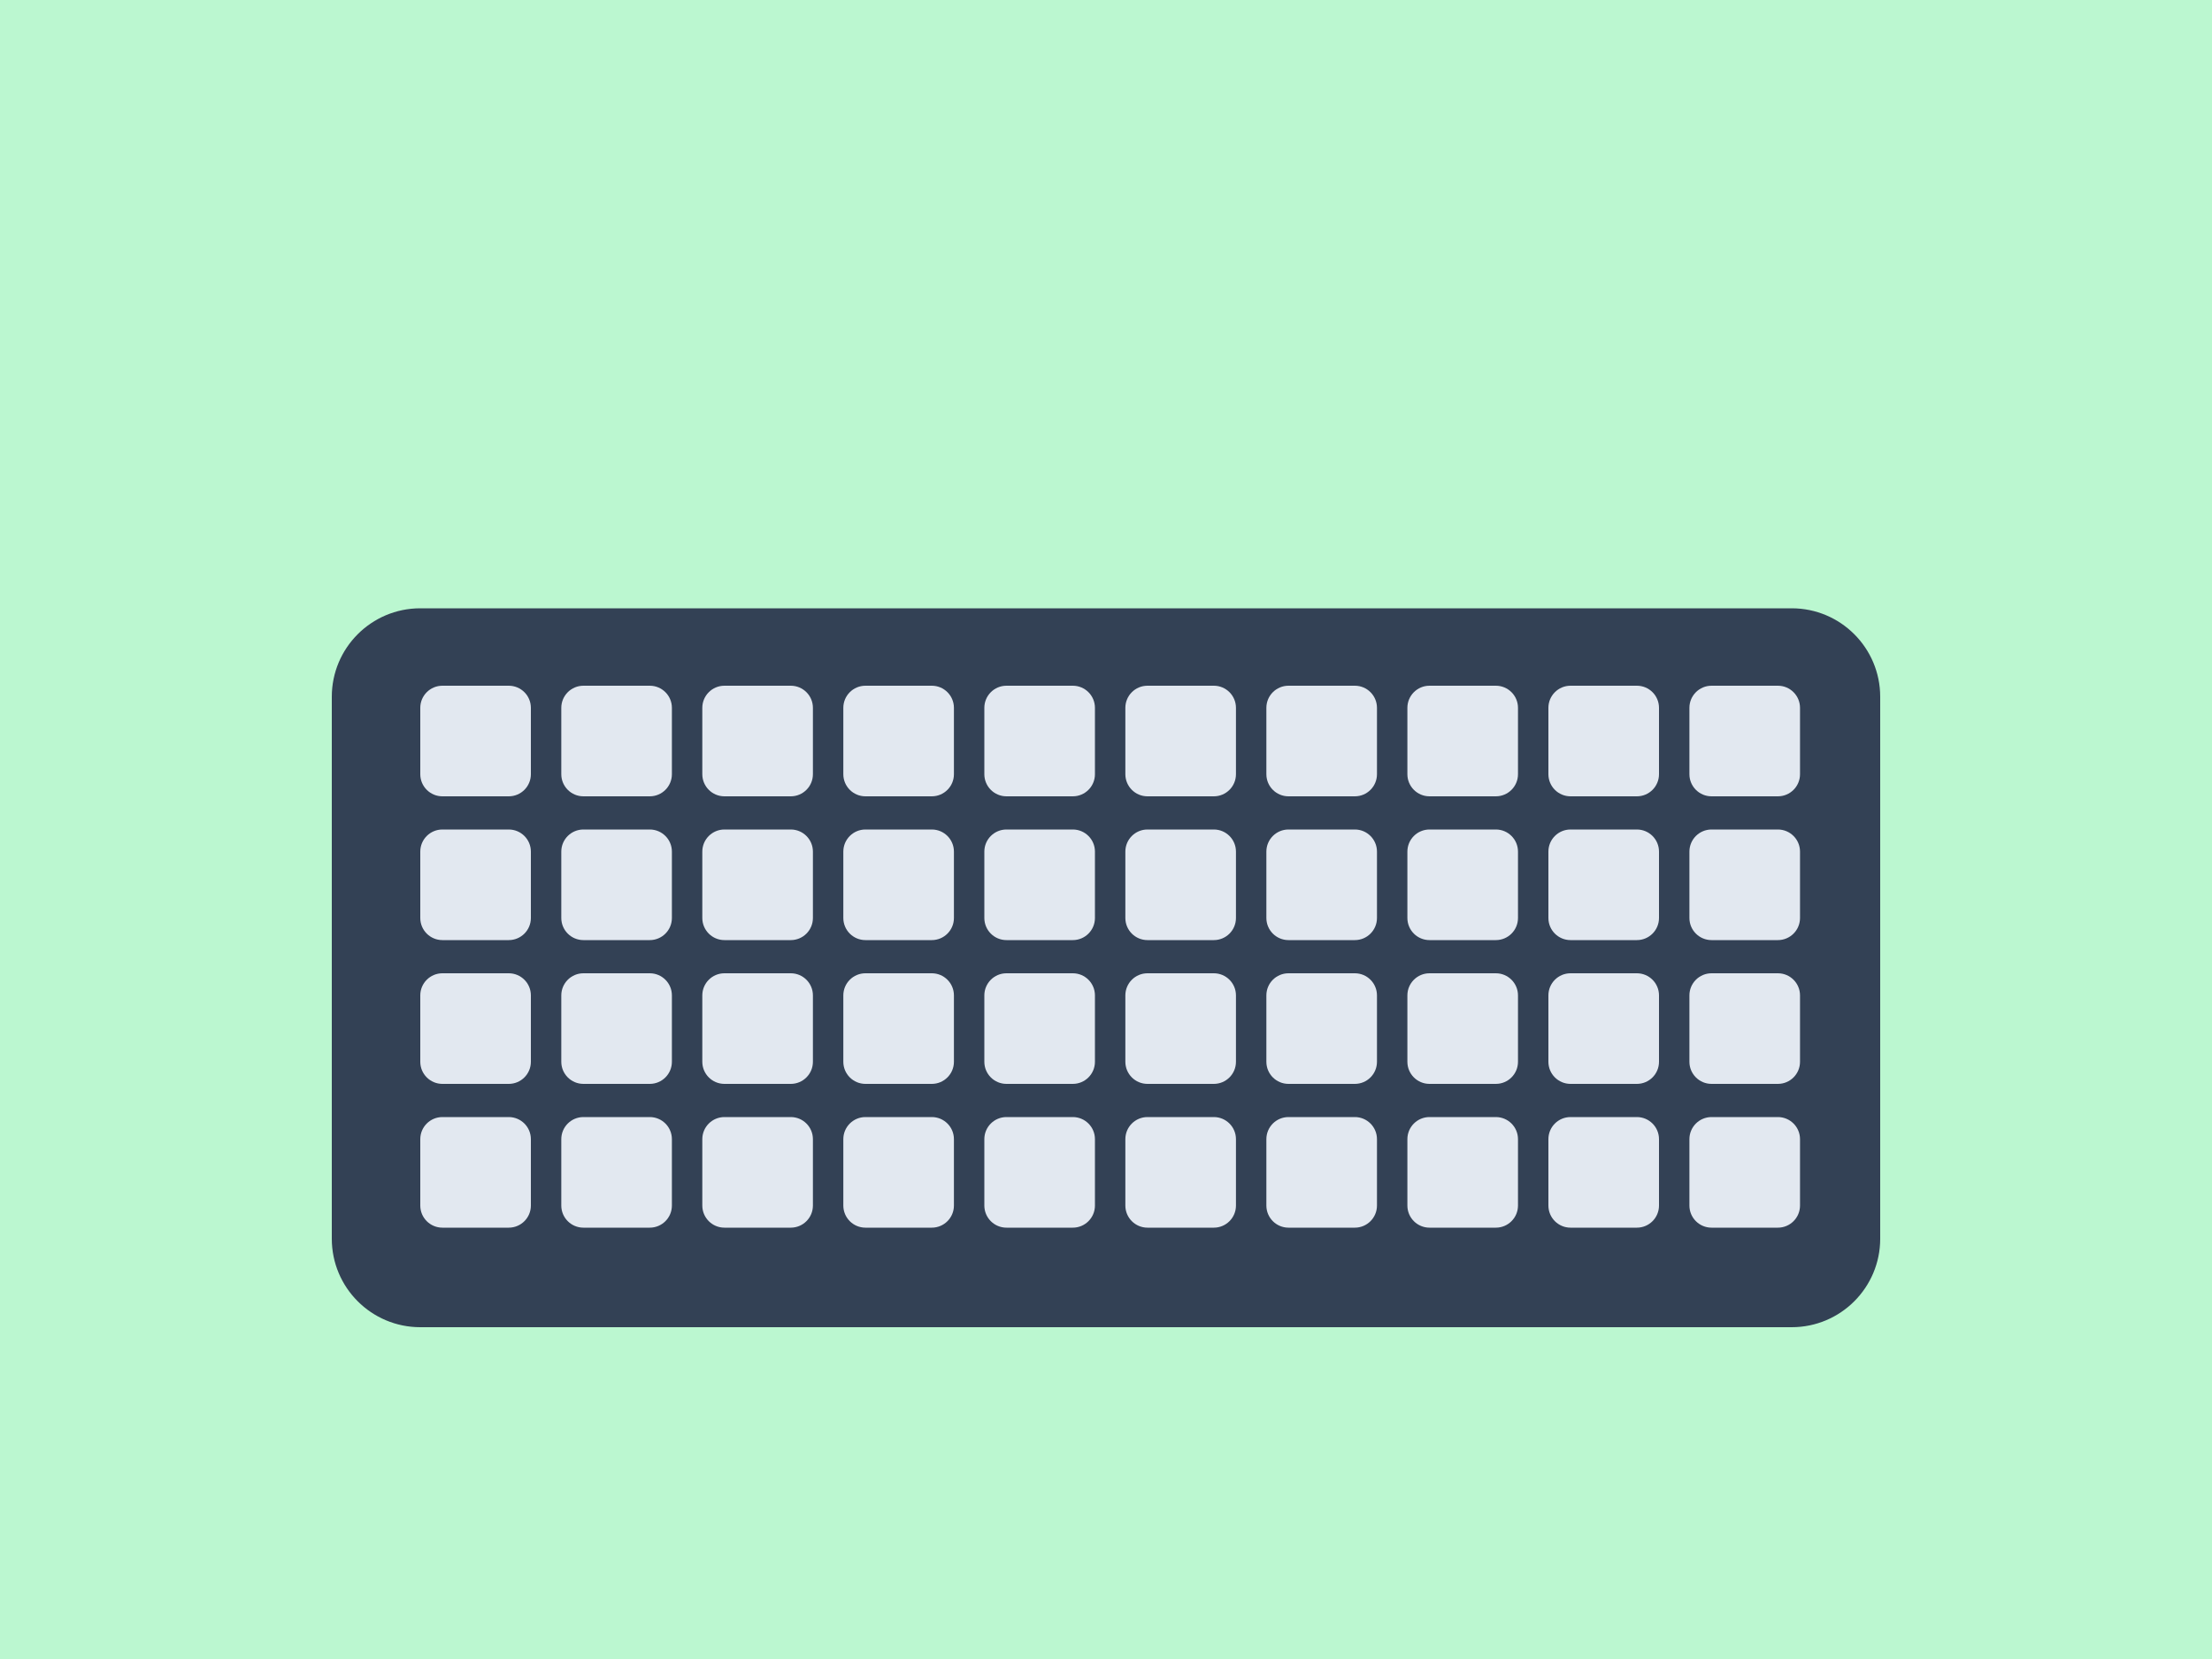
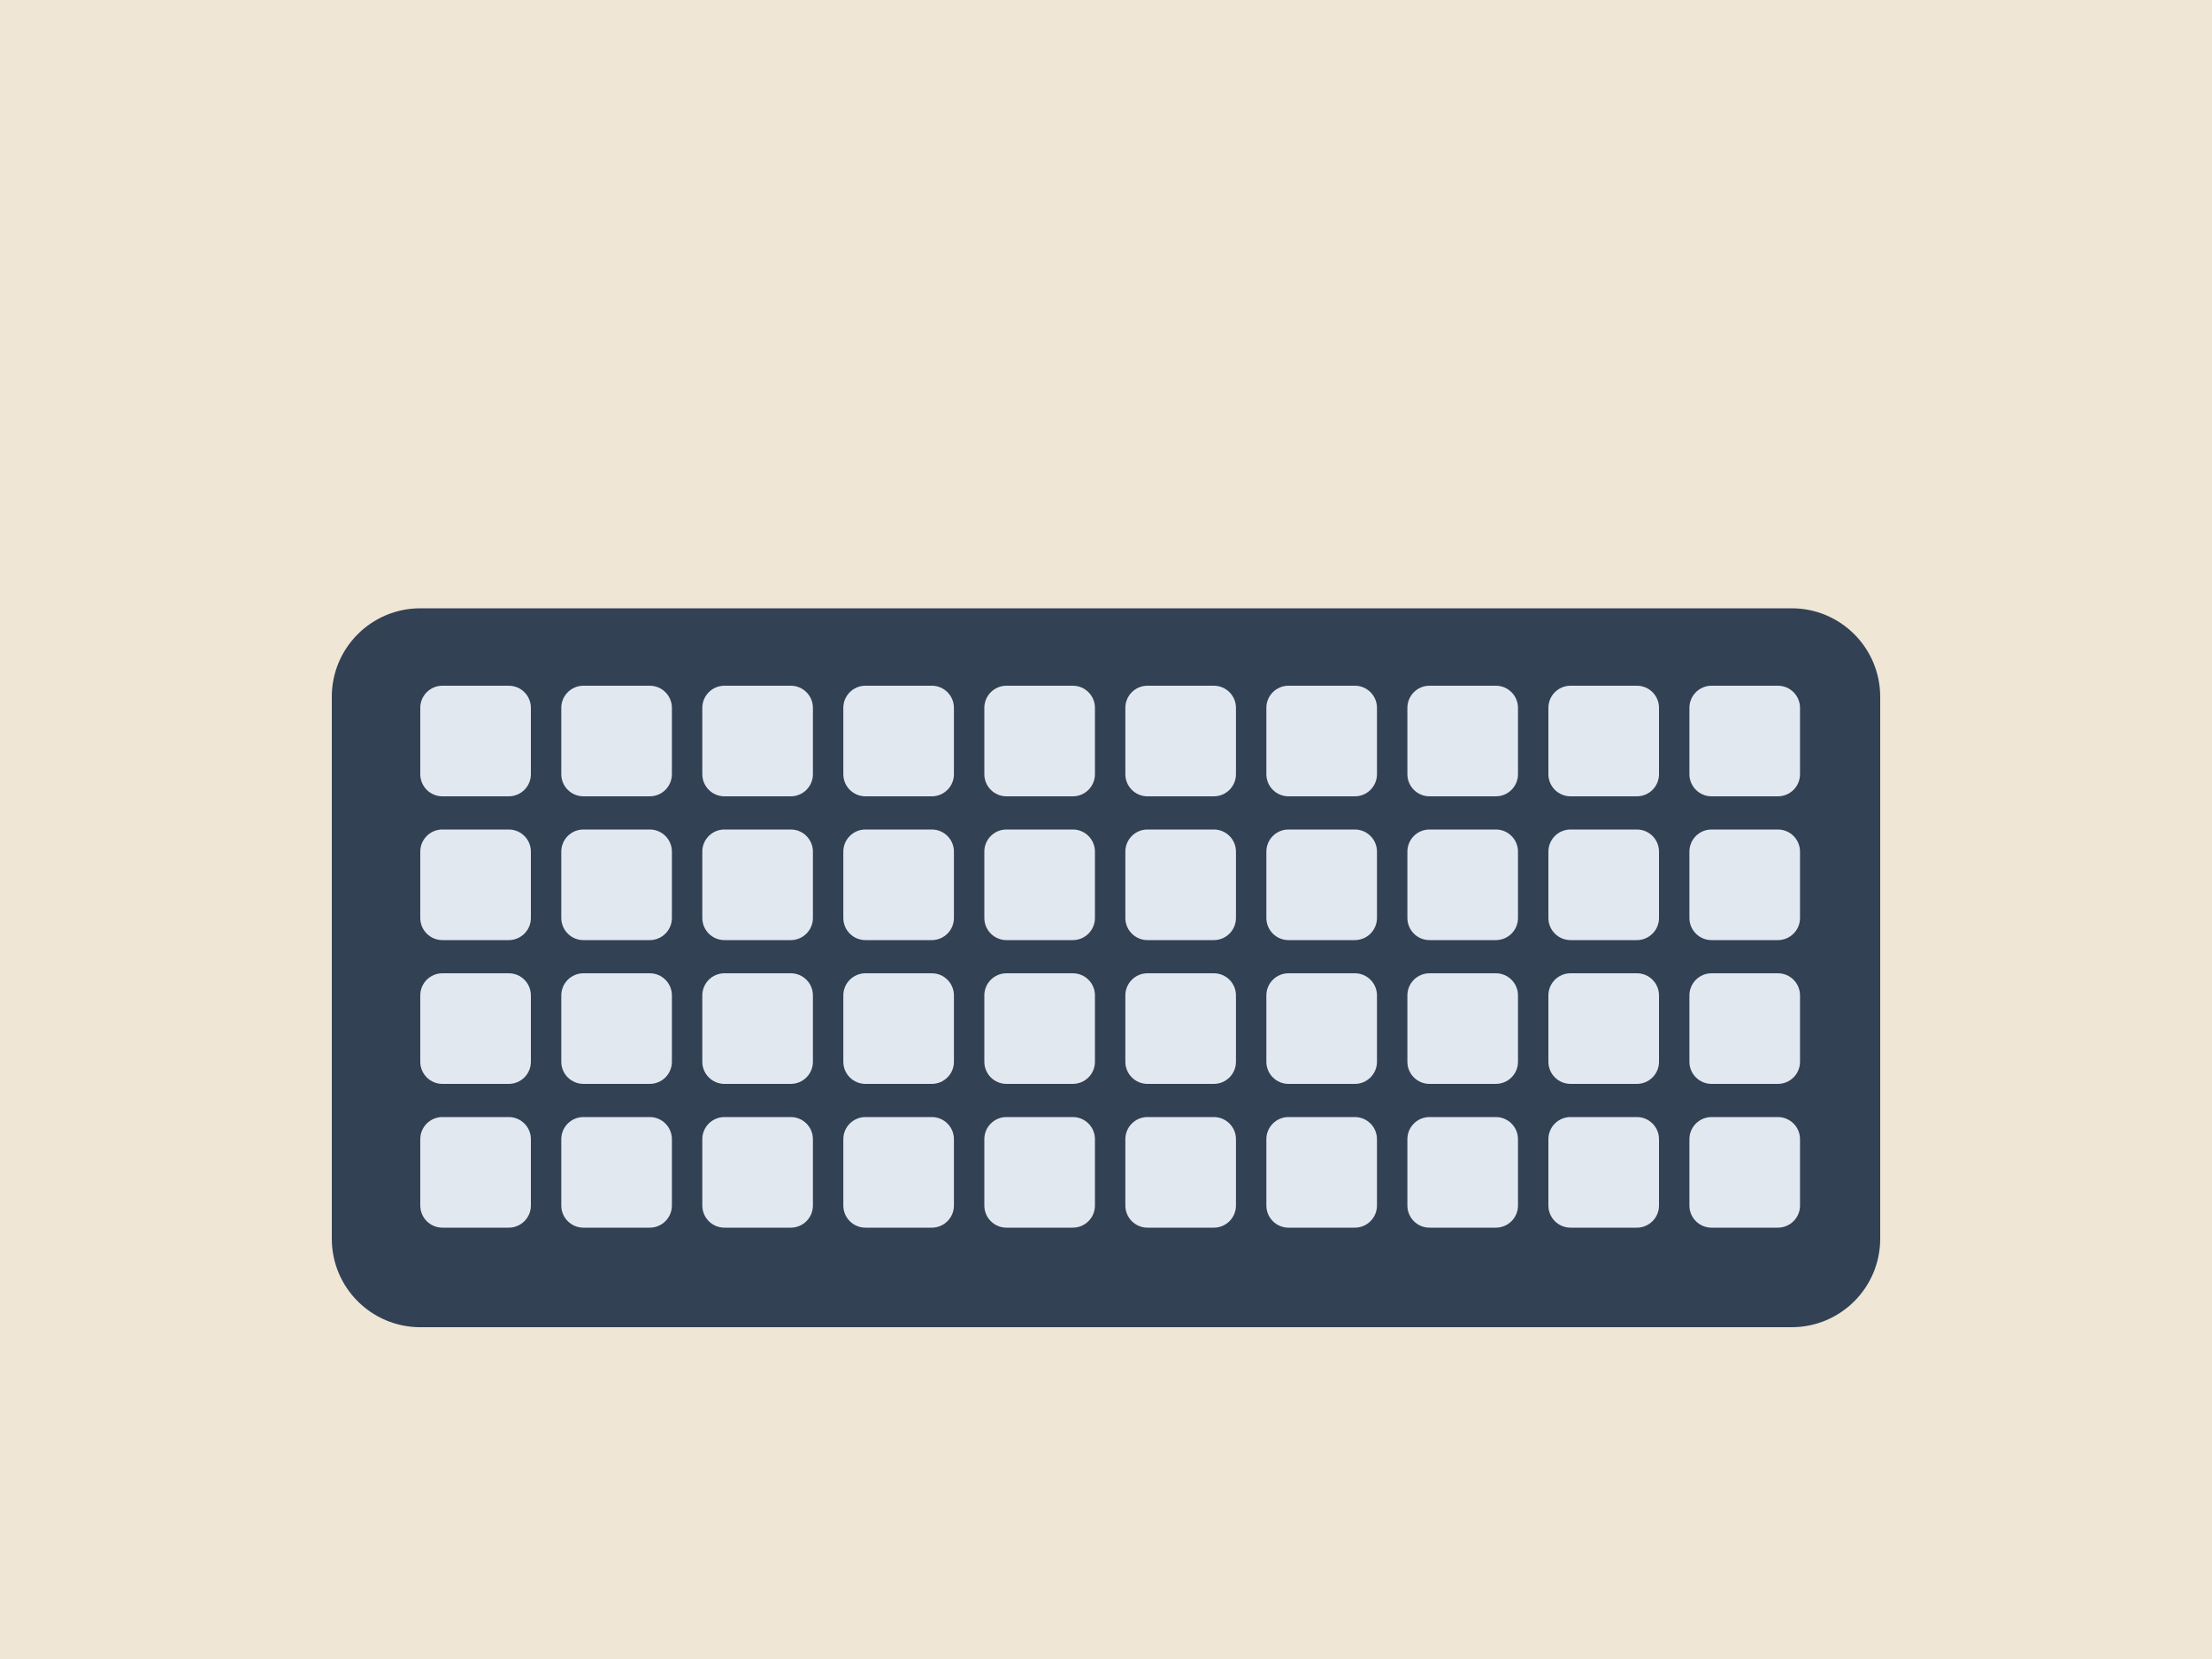
<svg xmlns="http://www.w3.org/2000/svg" viewBox="0 0 400 300" width="400" height="300">
-   <rect width="400" height="300" fill="#bbf7d0" />
+   <rect width="400" height="300" fill="#efe6d6" />
  <rect x="60" y="110" width="280" height="130" rx="16" fill="#334155" />
  <rect x="76" y="124" width="20" height="20" rx="4" fill="#e2e8f0" />
  <rect x="101.5" y="124" width="20" height="20" rx="4" fill="#e2e8f0" />
  <rect x="127" y="124" width="20" height="20" rx="4" fill="#e2e8f0" />
  <rect x="152.5" y="124" width="20" height="20" rx="4" fill="#e2e8f0" />
  <rect x="178" y="124" width="20" height="20" rx="4" fill="#e2e8f0" />
  <rect x="203.5" y="124" width="20" height="20" rx="4" fill="#e2e8f0" />
  <rect x="229" y="124" width="20" height="20" rx="4" fill="#e2e8f0" />
  <rect x="254.5" y="124" width="20" height="20" rx="4" fill="#e2e8f0" />
  <rect x="280" y="124" width="20" height="20" rx="4" fill="#e2e8f0" />
  <rect x="305.5" y="124" width="20" height="20" rx="4" fill="#e2e8f0" />
  <rect x="76" y="150" width="20" height="20" rx="4" fill="#e2e8f0" />
  <rect x="101.5" y="150" width="20" height="20" rx="4" fill="#e2e8f0" />
  <rect x="127" y="150" width="20" height="20" rx="4" fill="#e2e8f0" />
  <rect x="152.5" y="150" width="20" height="20" rx="4" fill="#e2e8f0" />
  <rect x="178" y="150" width="20" height="20" rx="4" fill="#e2e8f0" />
  <rect x="203.5" y="150" width="20" height="20" rx="4" fill="#e2e8f0" />
  <rect x="229" y="150" width="20" height="20" rx="4" fill="#e2e8f0" />
  <rect x="254.5" y="150" width="20" height="20" rx="4" fill="#e2e8f0" />
  <rect x="280" y="150" width="20" height="20" rx="4" fill="#e2e8f0" />
  <rect x="305.5" y="150" width="20" height="20" rx="4" fill="#e2e8f0" />
  <rect x="76" y="176" width="20" height="20" rx="4" fill="#e2e8f0" />
  <rect x="101.5" y="176" width="20" height="20" rx="4" fill="#e2e8f0" />
  <rect x="127" y="176" width="20" height="20" rx="4" fill="#e2e8f0" />
  <rect x="152.5" y="176" width="20" height="20" rx="4" fill="#e2e8f0" />
  <rect x="178" y="176" width="20" height="20" rx="4" fill="#e2e8f0" />
  <rect x="203.5" y="176" width="20" height="20" rx="4" fill="#e2e8f0" />
  <rect x="229" y="176" width="20" height="20" rx="4" fill="#e2e8f0" />
  <rect x="254.5" y="176" width="20" height="20" rx="4" fill="#e2e8f0" />
  <rect x="280" y="176" width="20" height="20" rx="4" fill="#e2e8f0" />
  <rect x="305.5" y="176" width="20" height="20" rx="4" fill="#e2e8f0" />
  <rect x="76" y="202" width="20" height="20" rx="4" fill="#e2e8f0" />
  <rect x="101.5" y="202" width="20" height="20" rx="4" fill="#e2e8f0" />
  <rect x="127" y="202" width="20" height="20" rx="4" fill="#e2e8f0" />
  <rect x="152.5" y="202" width="20" height="20" rx="4" fill="#e2e8f0" />
  <rect x="178" y="202" width="20" height="20" rx="4" fill="#e2e8f0" />
  <rect x="203.5" y="202" width="20" height="20" rx="4" fill="#e2e8f0" />
  <rect x="229" y="202" width="20" height="20" rx="4" fill="#e2e8f0" />
  <rect x="254.5" y="202" width="20" height="20" rx="4" fill="#e2e8f0" />
  <rect x="280" y="202" width="20" height="20" rx="4" fill="#e2e8f0" />
  <rect x="305.5" y="202" width="20" height="20" rx="4" fill="#e2e8f0" />
</svg>
